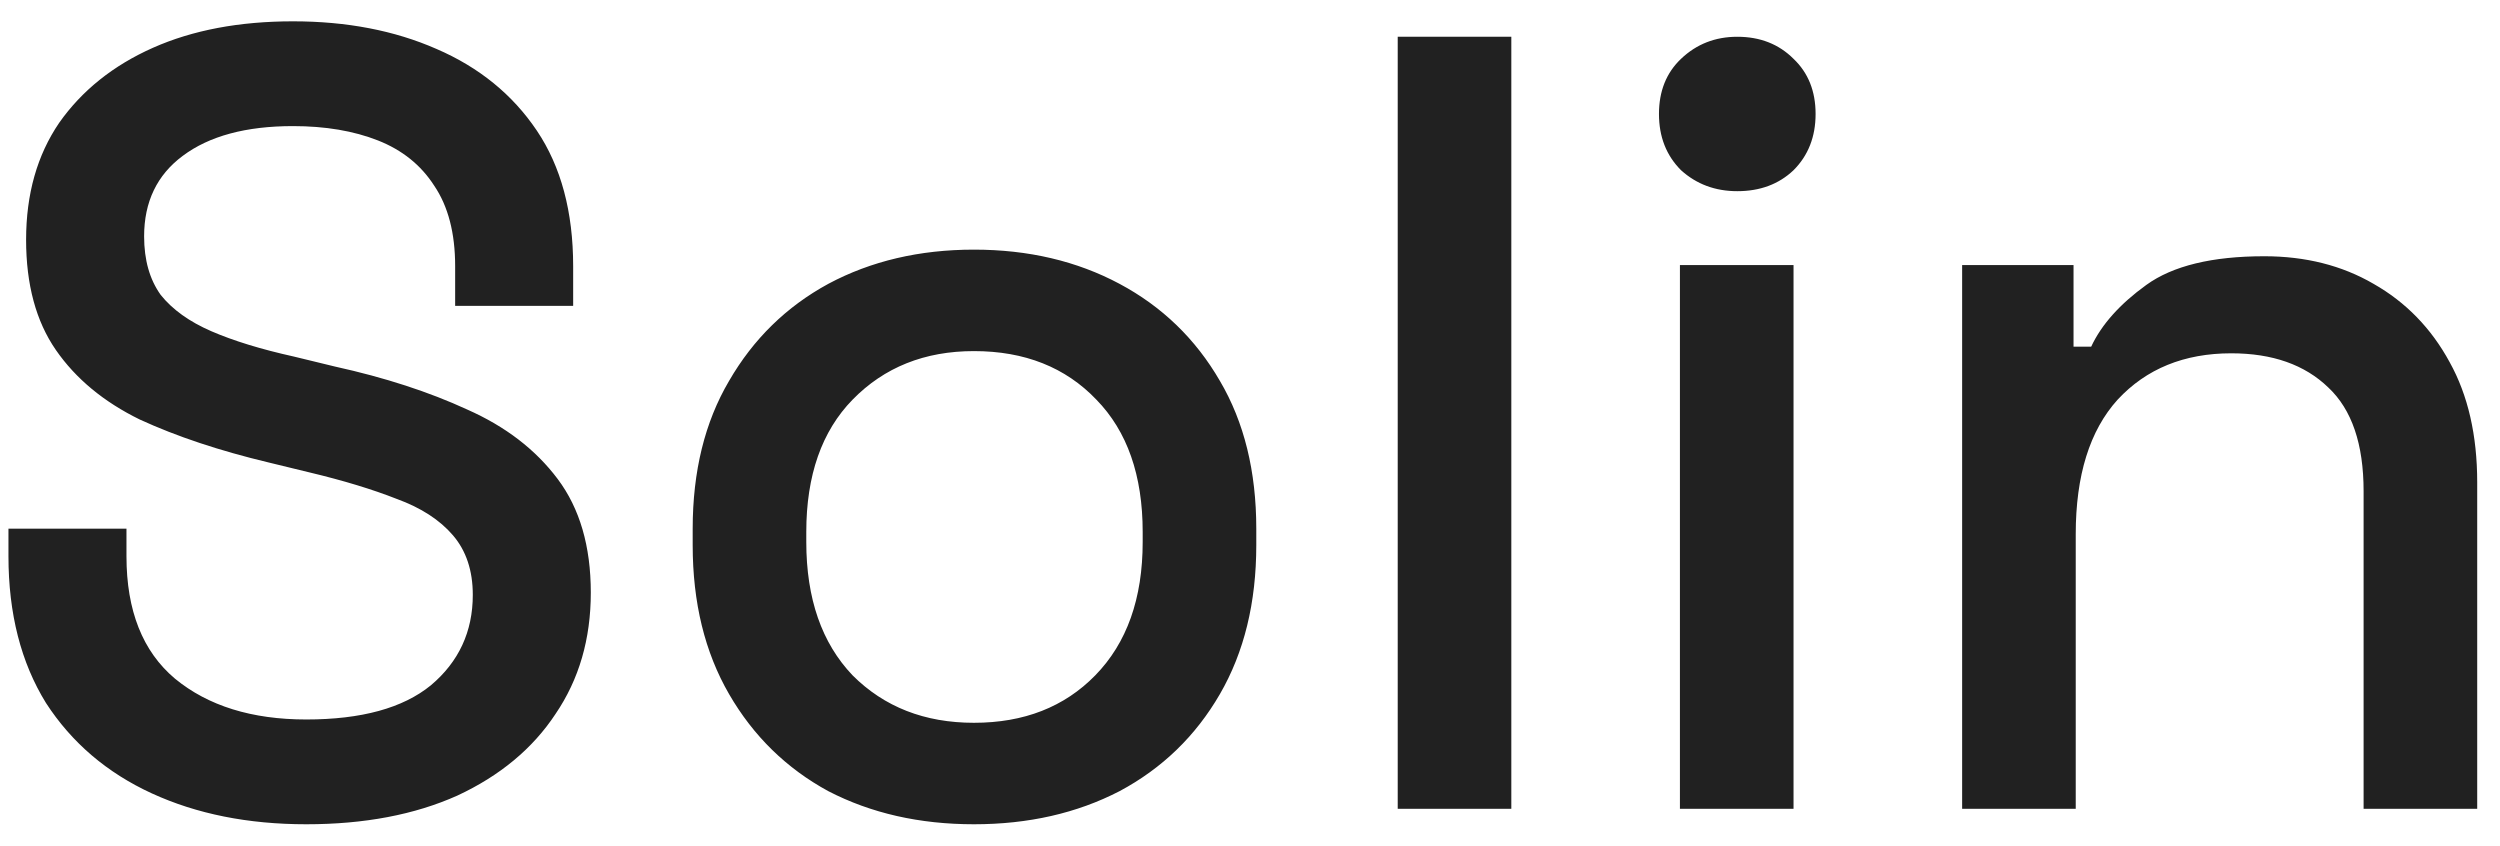
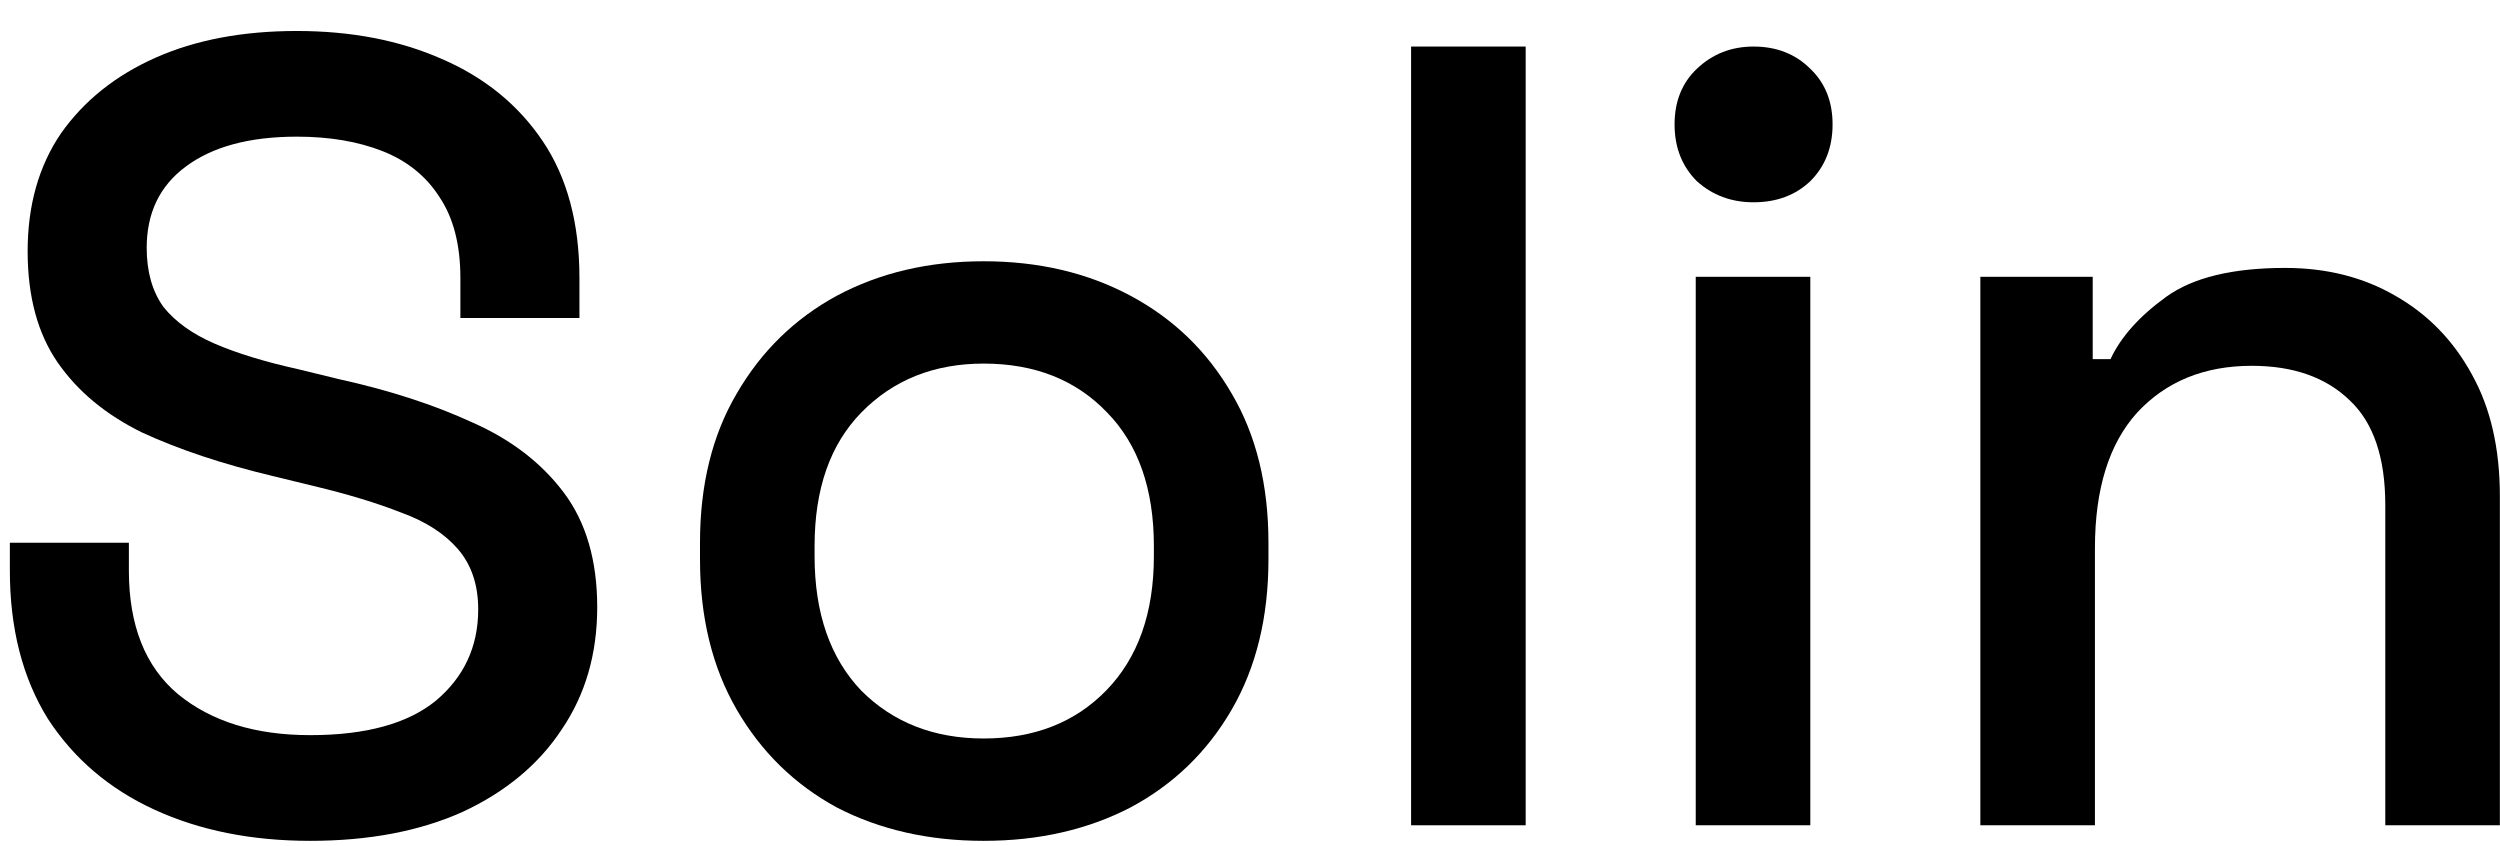
- <svg xmlns="http://www.w3.org/2000/svg" width="68" height="23" viewBox="0 0 68 23" fill="none">
-   <path d="M8.33 22.42C6.75 22.42 5.35 22.14 4.13 21.58C2.91 21.02 1.95 20.2 1.25 19.12C0.57 18.02 0.23 16.69 0.23 15.13V14.38H3.44V15.13C3.44 16.61 3.88 17.72 4.76 18.46C5.66 19.2 6.85 19.57 8.33 19.57C9.83 19.57 10.96 19.26 11.72 18.64C12.48 18 12.86 17.18 12.86 16.18C12.86 15.52 12.68 14.98 12.32 14.56C11.96 14.14 11.45 13.81 10.79 13.57C10.13 13.31 9.34 13.07 8.42 12.85L7.31 12.58C5.97 12.26 4.8 11.87 3.8 11.41C2.82 10.93 2.06 10.3 1.52 9.52C0.98 8.74 0.71 7.74 0.71 6.52C0.71 5.28 1.01 4.22 1.61 3.34C2.23 2.46 3.08 1.78 4.16 1.3C5.24 0.82 6.51 0.58 7.97 0.58C9.43 0.58 10.73 0.83 11.87 1.33C13.03 1.83 13.94 2.57 14.6 3.55C15.26 4.53 15.59 5.76 15.59 7.24V8.32H12.38V7.24C12.38 6.34 12.19 5.61 11.81 5.05C11.45 4.49 10.94 4.08 10.28 3.82C9.62 3.56 8.85 3.43 7.97 3.43C6.69 3.43 5.69 3.7 4.97 4.24C4.27 4.76 3.92 5.49 3.92 6.43C3.92 7.07 4.07 7.6 4.37 8.02C4.69 8.42 5.15 8.75 5.75 9.01C6.35 9.27 7.1 9.5 8 9.7L9.11 9.97C10.47 10.27 11.67 10.66 12.71 11.14C13.75 11.6 14.57 12.23 15.17 13.03C15.77 13.83 16.07 14.86 16.07 16.12C16.07 17.38 15.75 18.48 15.11 19.42C14.49 20.36 13.6 21.1 12.44 21.64C11.28 22.16 9.91 22.42 8.33 22.42ZM26.491 22.42C25.011 22.42 23.691 22.12 22.531 21.52C21.391 20.9 20.491 20.02 19.831 18.88C19.171 17.74 18.841 16.39 18.841 14.83V14.38C18.841 12.82 19.171 11.48 19.831 10.36C20.491 9.22 21.391 8.34 22.531 7.72C23.691 7.1 25.011 6.79 26.491 6.79C27.971 6.79 29.291 7.1 30.451 7.72C31.611 8.34 32.521 9.22 33.181 10.36C33.841 11.48 34.171 12.82 34.171 14.38V14.83C34.171 16.39 33.841 17.74 33.181 18.88C32.521 20.02 31.611 20.9 30.451 21.52C29.291 22.12 27.971 22.42 26.491 22.42ZM26.491 19.66C27.851 19.66 28.951 19.23 29.791 18.37C30.651 17.49 31.081 16.28 31.081 14.74V14.47C31.081 12.93 30.661 11.73 29.821 10.87C28.981 9.99 27.871 9.55 26.491 9.55C25.151 9.55 24.051 9.99 23.191 10.87C22.351 11.73 21.931 12.93 21.931 14.47V14.74C21.931 16.28 22.351 17.49 23.191 18.37C24.051 19.23 25.151 19.66 26.491 19.66ZM38.018 22V1H41.108V22H38.018ZM45.694 22V7.21H48.784V22H45.694ZM47.254 5.2C46.654 5.2 46.144 5.01 45.724 4.63C45.324 4.23 45.124 3.72 45.124 3.1C45.124 2.48 45.324 1.98 45.724 1.6C46.144 1.2 46.654 1 47.254 1C47.874 1 48.384 1.2 48.784 1.6C49.184 1.98 49.384 2.48 49.384 3.1C49.384 3.72 49.184 4.23 48.784 4.63C48.384 5.01 47.874 5.2 47.254 5.2ZM53.37 22V7.21H56.4V9.43H56.88C57.16 8.83 57.66 8.27 58.38 7.75C59.1 7.23 60.17 6.97 61.59 6.97C62.71 6.97 63.7 7.22 64.56 7.72C65.44 8.22 66.13 8.93 66.63 9.85C67.13 10.75 67.38 11.84 67.38 13.12V22H64.29V13.36C64.29 12.08 63.97 11.14 63.33 10.54C62.69 9.92 61.81 9.61 60.69 9.61C59.41 9.61 58.38 10.03 57.6 10.87C56.84 11.71 56.46 12.93 56.46 14.53V22H53.37Z" fill="#212121" />
+ <svg xmlns="http://www.w3.org/2000/svg" width="71" height="24" viewBox="0 0 71 24" fill="none">
+   <path d="M8.81 23.88C7.146 23.88 5.672 23.585 4.387 22.995C3.102 22.405 2.091 21.542 1.354 20.405C0.638 19.246 0.28 17.846 0.28 16.203V15.413H3.66V16.203C3.66 17.761 4.124 18.93 5.05 19.71C5.998 20.489 7.251 20.878 8.81 20.878C10.39 20.878 11.58 20.552 12.38 19.899C13.18 19.225 13.581 18.362 13.581 17.308C13.581 16.613 13.391 16.045 13.012 15.602C12.633 15.16 12.096 14.813 11.401 14.56C10.706 14.286 9.874 14.033 8.905 13.802L7.736 13.517C6.325 13.18 5.093 12.77 4.039 12.285C3.007 11.78 2.207 11.116 1.638 10.295C1.07 9.473 0.785 8.42 0.785 7.135C0.785 5.83 1.101 4.713 1.733 3.786C2.386 2.86 3.281 2.144 4.419 1.638C5.556 1.133 6.893 0.88 8.431 0.88C9.968 0.88 11.338 1.143 12.538 1.67C13.76 2.196 14.718 2.976 15.413 4.008C16.108 5.04 16.456 6.335 16.456 7.894V9.031H13.075V7.894C13.075 6.946 12.875 6.177 12.475 5.587C12.096 4.998 11.559 4.566 10.864 4.292C10.168 4.018 9.358 3.881 8.431 3.881C7.083 3.881 6.03 4.166 5.272 4.734C4.534 5.282 4.166 6.051 4.166 7.041C4.166 7.715 4.324 8.273 4.64 8.715C4.977 9.136 5.461 9.484 6.093 9.758C6.725 10.031 7.515 10.274 8.462 10.484L9.631 10.769C11.064 11.085 12.327 11.495 13.423 12.001C14.518 12.485 15.381 13.149 16.013 13.991C16.645 14.834 16.961 15.918 16.961 17.245C16.961 18.572 16.624 19.731 15.95 20.721C15.297 21.71 14.36 22.49 13.138 23.058C11.917 23.606 10.474 23.88 8.81 23.88Z" fill="black" />
+   <path d="M27.936 23.88C26.377 23.88 24.987 23.564 23.765 22.932C22.565 22.279 21.617 21.352 20.922 20.152C20.227 18.951 19.88 17.53 19.88 15.887V15.413C19.88 13.77 20.227 12.359 20.922 11.179C21.617 9.979 22.565 9.052 23.765 8.399C24.987 7.746 26.377 7.42 27.936 7.42C29.494 7.42 30.885 7.746 32.106 8.399C33.328 9.052 34.286 9.979 34.981 11.179C35.676 12.359 36.024 13.77 36.024 15.413V15.887C36.024 17.53 35.676 18.951 34.981 20.152C34.286 21.352 33.328 22.279 32.106 22.932C30.885 23.564 29.494 23.88 27.936 23.88ZM27.936 20.973C29.368 20.973 30.526 20.52 31.411 19.615C32.317 18.688 32.77 17.414 32.77 15.792V15.508C32.77 13.886 32.327 12.622 31.443 11.716C30.558 10.79 29.389 10.326 27.936 10.326C26.525 10.326 25.366 10.79 24.461 11.716C23.576 12.622 23.134 13.886 23.134 15.508V15.792C23.134 17.414 23.576 18.688 24.461 19.615C25.366 20.52 26.525 20.973 27.936 20.973Z" fill="black" />
+   <path d="M40.075 23.438V1.322H43.329V23.438H40.075Z" fill="black" />
+   <path d="M48.159 23.438V7.862H51.413V23.438H48.159ZM49.801 5.745C49.17 5.745 48.633 5.545 48.19 5.145C47.769 4.724 47.558 4.187 47.558 3.534C47.558 2.881 47.769 2.354 48.19 1.954C48.633 1.533 49.17 1.322 49.801 1.322C50.454 1.322 50.992 1.533 51.413 1.954C51.834 2.354 52.045 2.881 52.045 3.534C52.045 4.187 51.834 4.724 51.413 5.145C50.992 5.545 50.454 5.745 49.801 5.745Z" fill="black" />
+   <path d="M56.242 23.438V7.862H59.433V10.2H59.938C60.233 9.568 60.76 8.978 61.518 8.431C62.276 7.883 63.403 7.609 64.899 7.609C66.078 7.609 67.121 7.873 68.026 8.399C68.953 8.926 69.68 9.673 70.206 10.642C70.733 11.59 70.996 12.738 70.996 14.086V23.438H67.742V14.339C67.742 12.991 67.405 12.001 66.731 11.369C66.057 10.716 65.13 10.389 63.951 10.389C62.603 10.389 61.518 10.832 60.697 11.716C59.896 12.601 59.496 13.886 59.496 15.571V23.438H56.242Z" fill="black" />
</svg>
